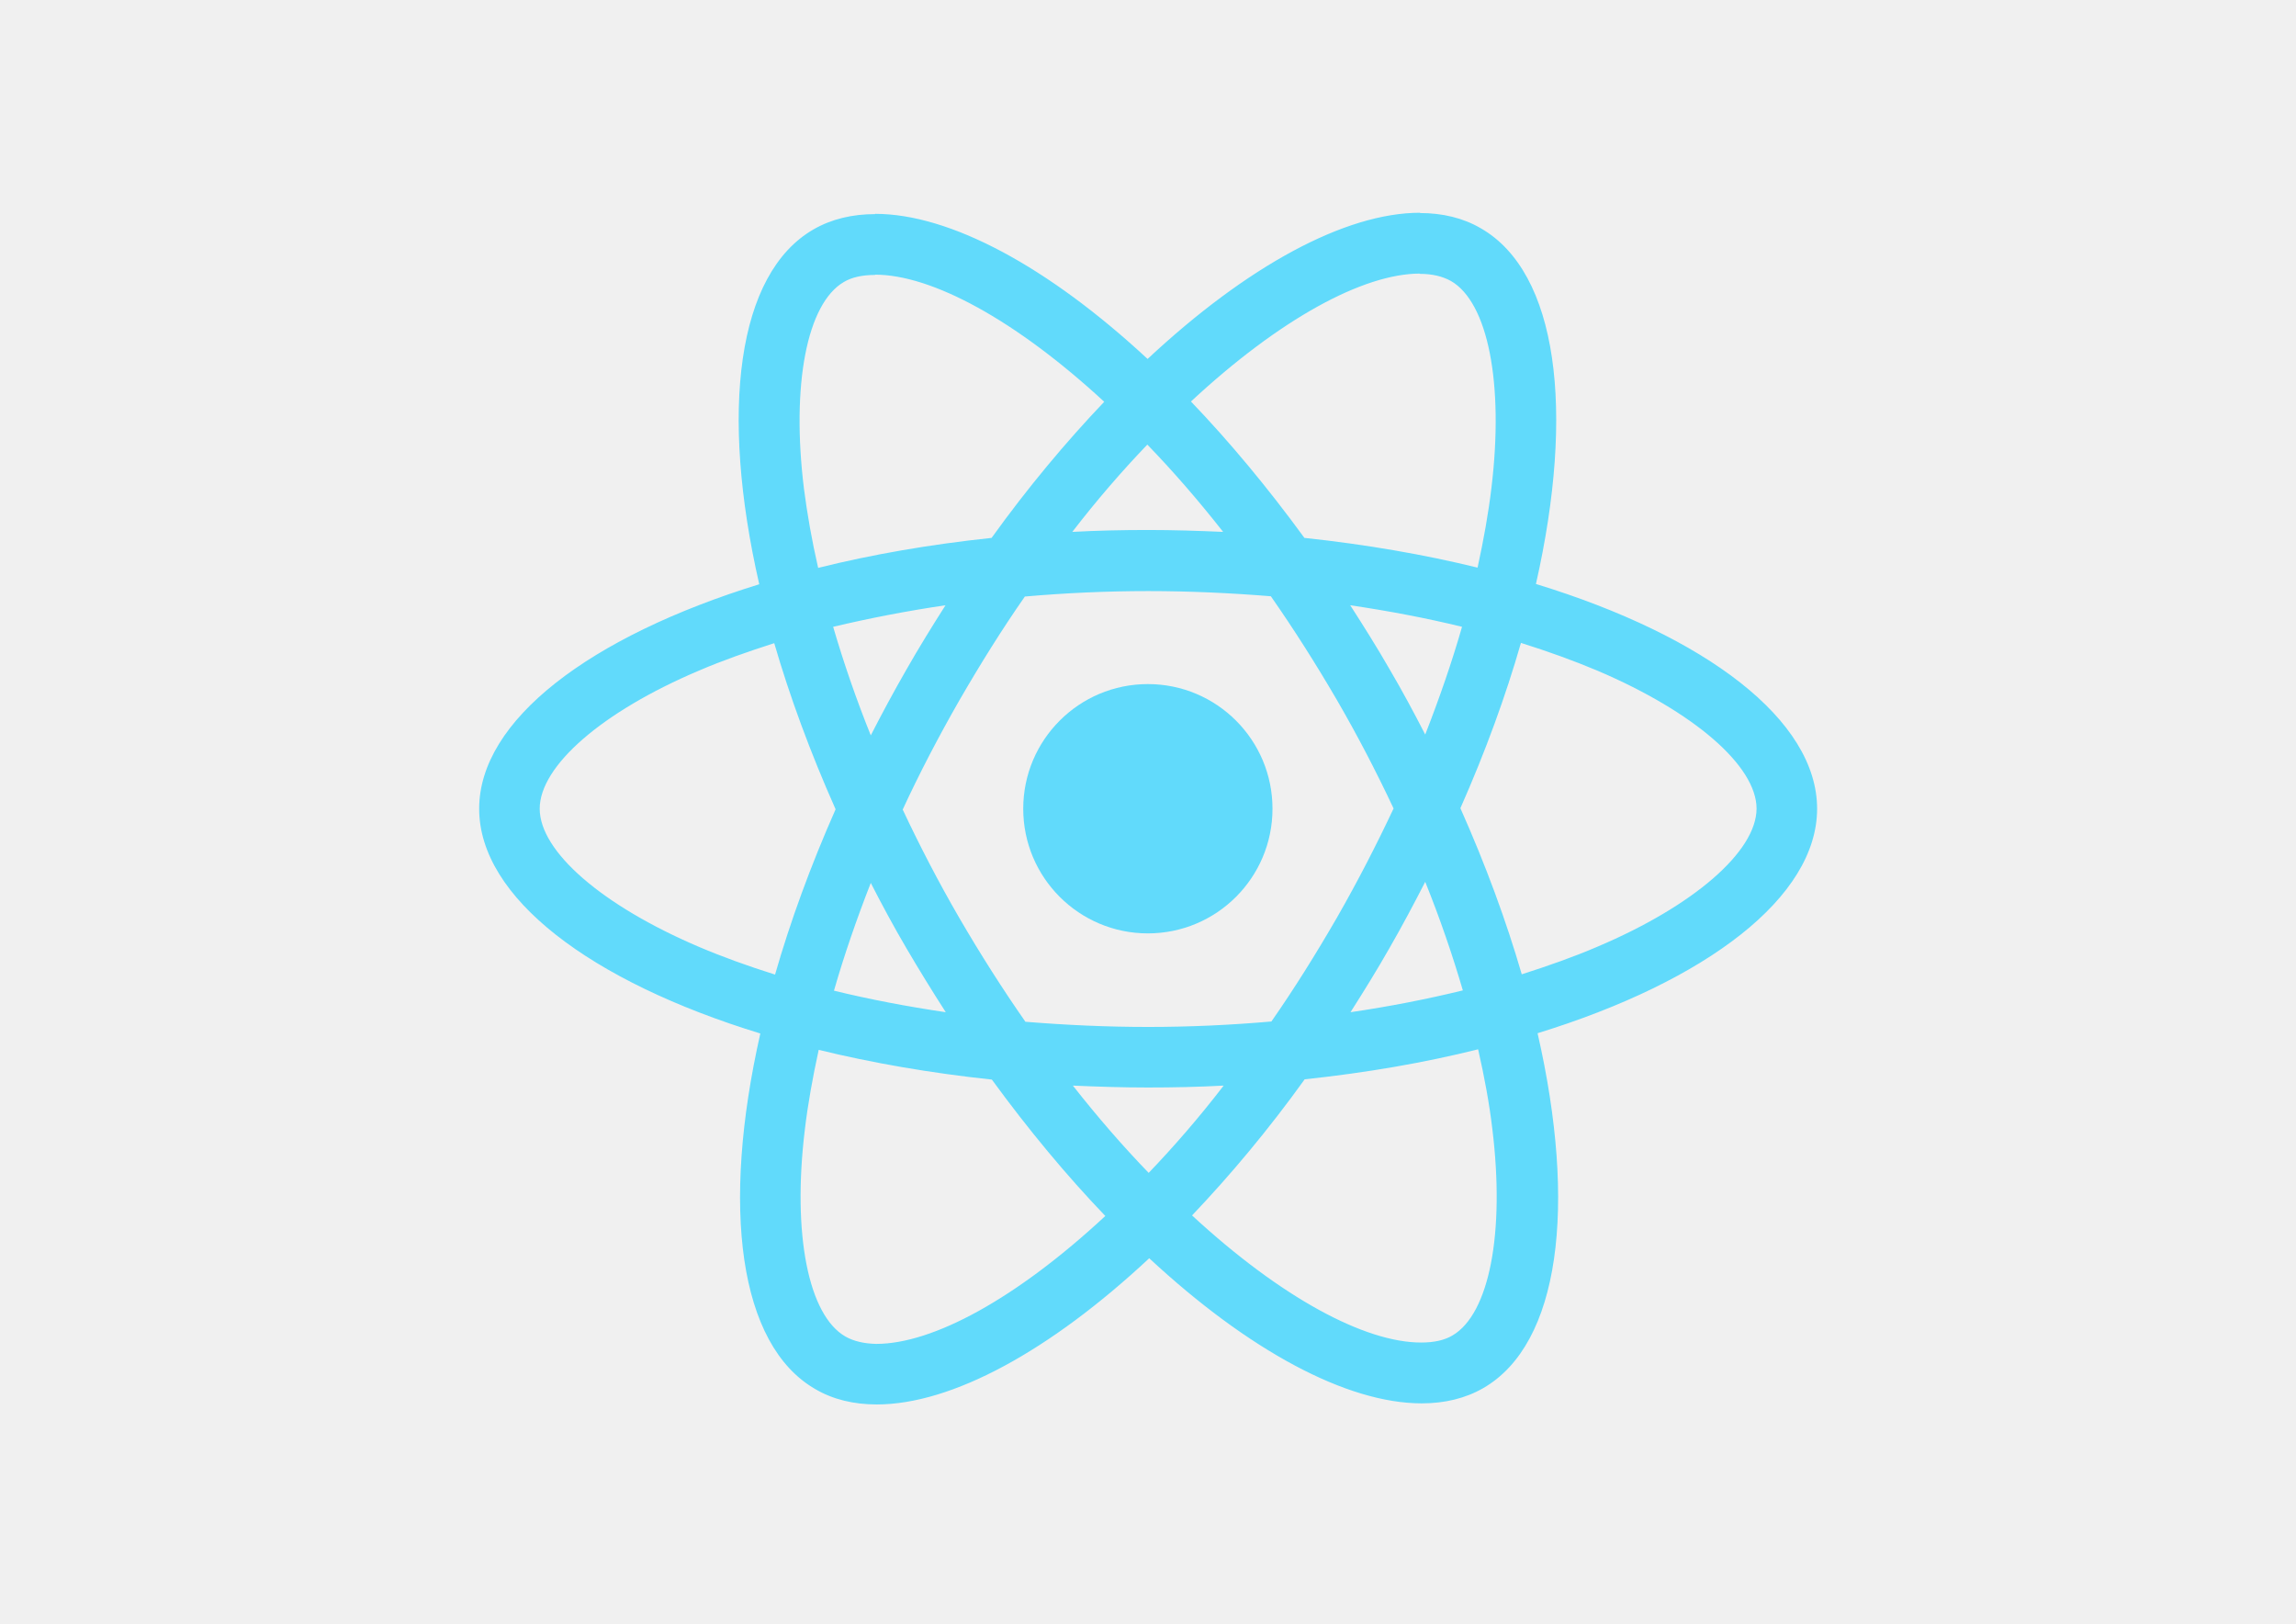
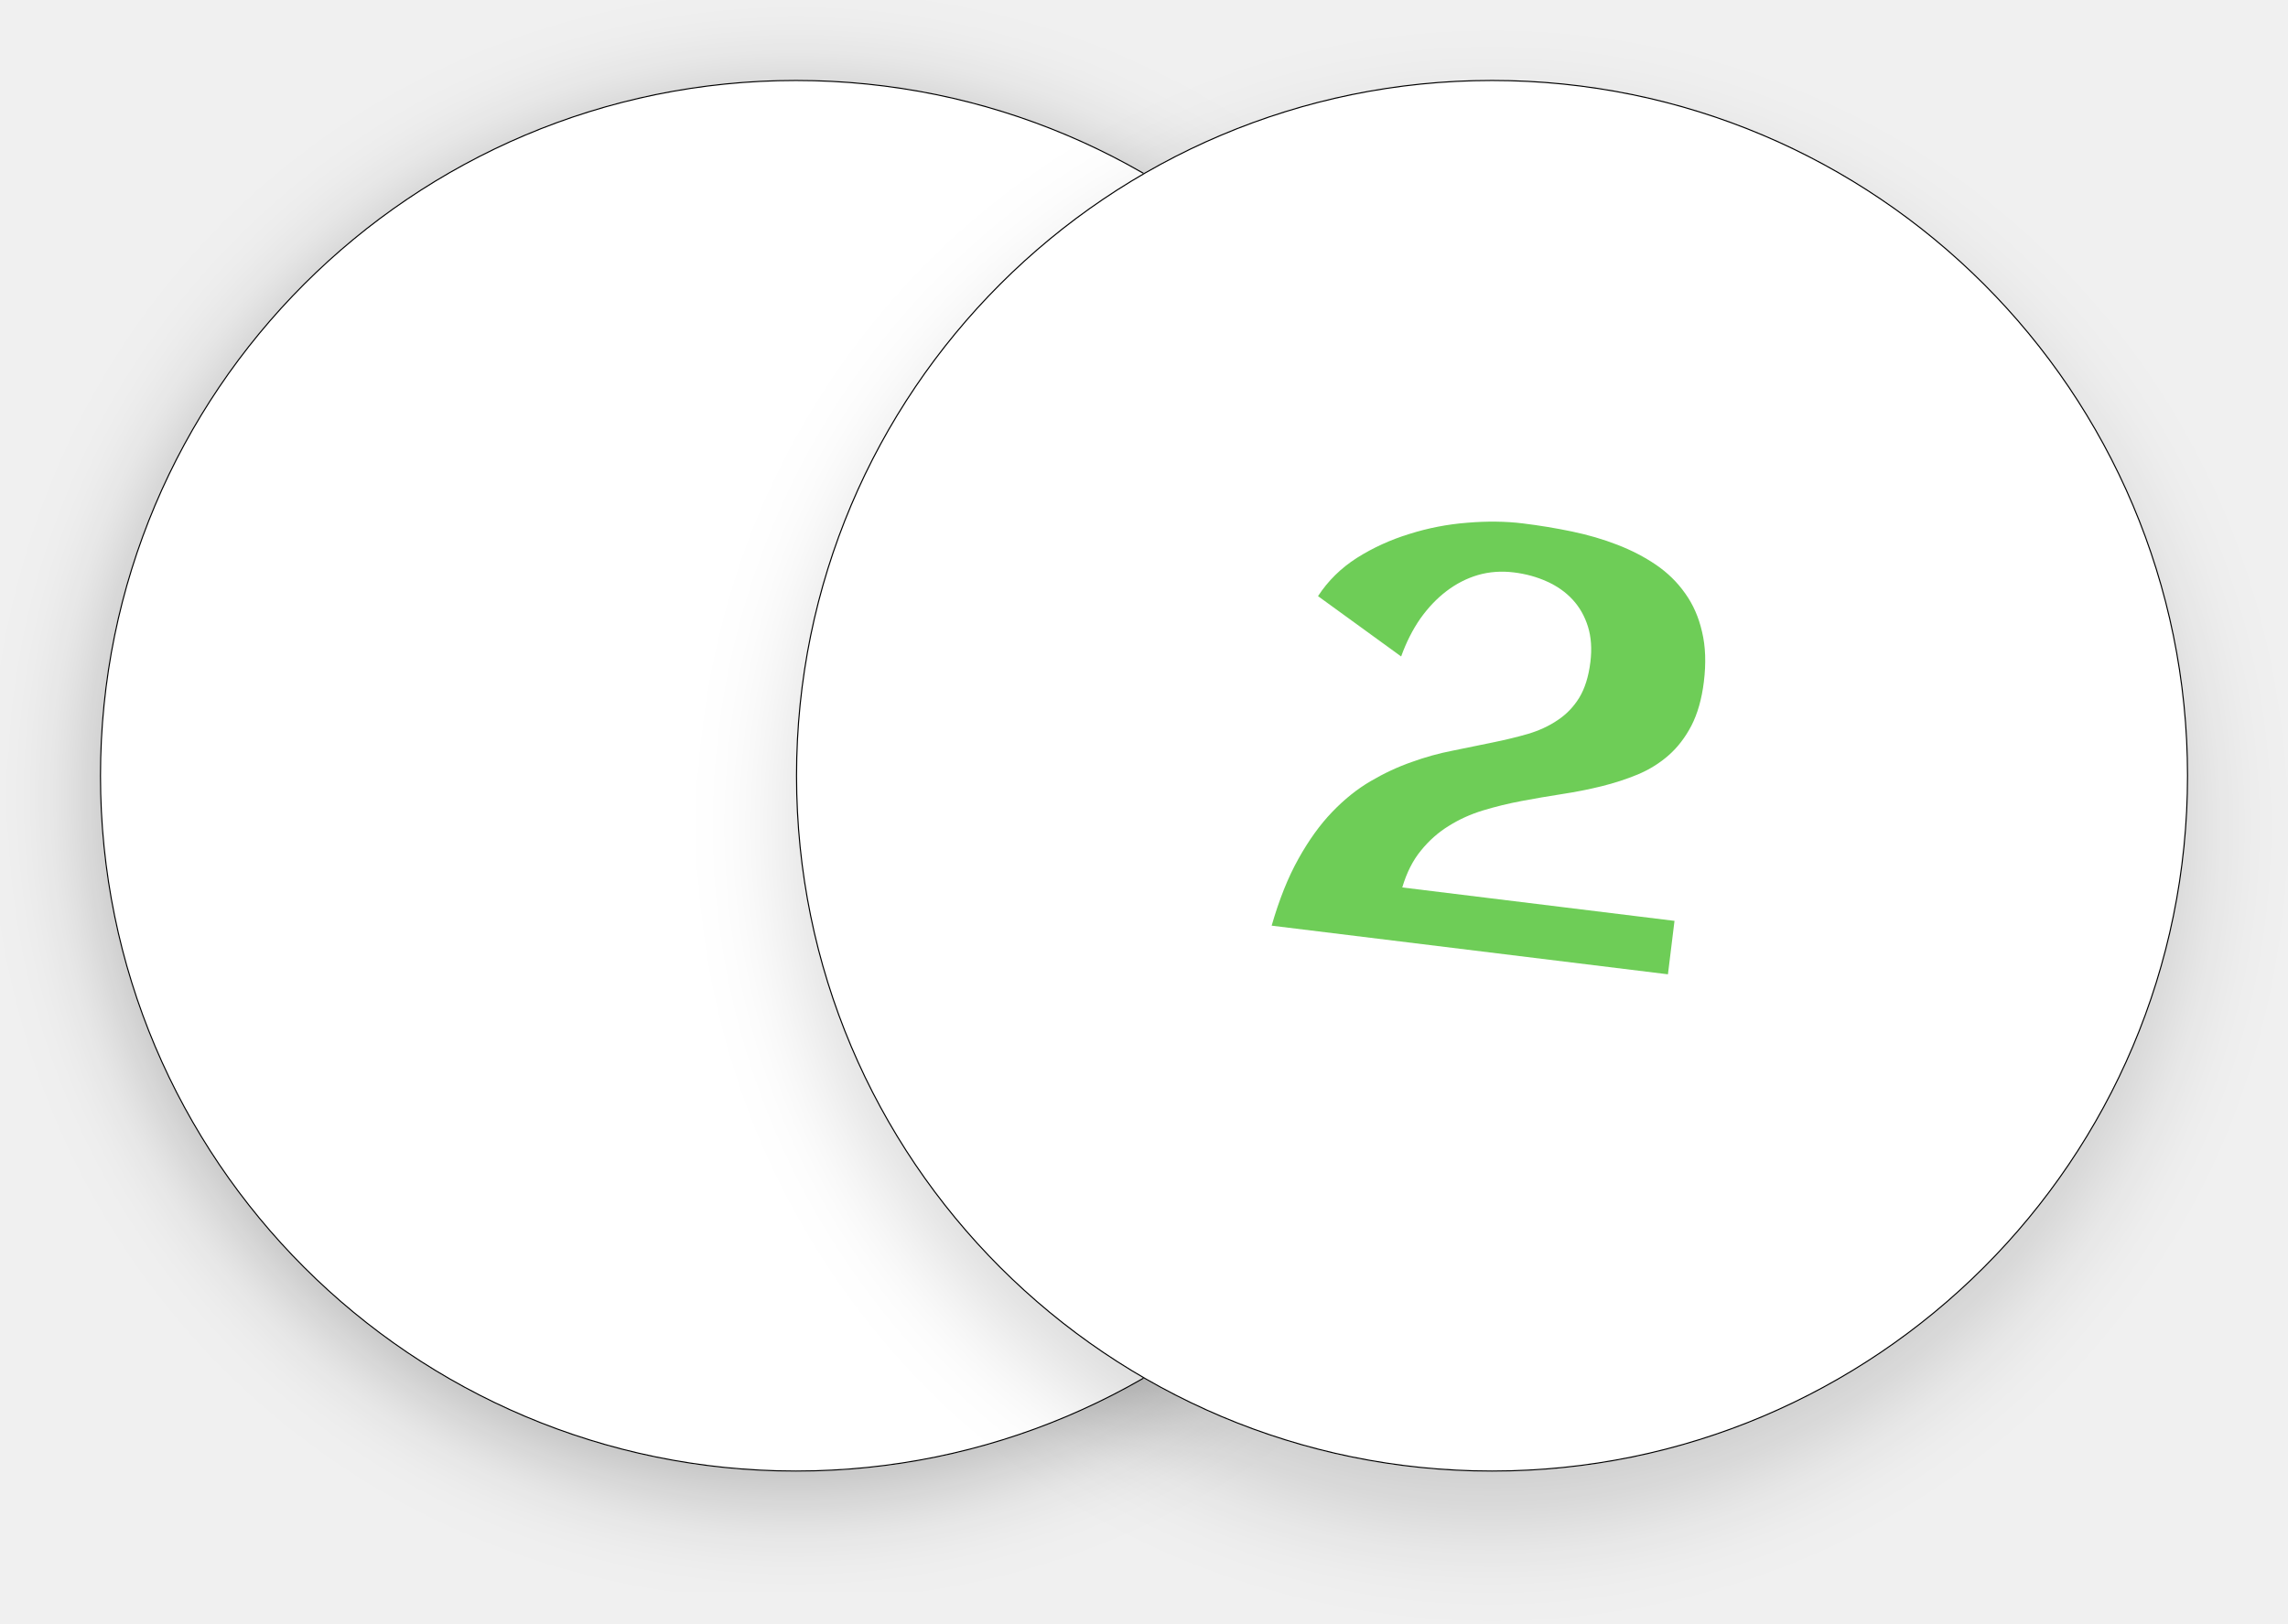
- <svg xmlns="http://www.w3.org/2000/svg" viewBox="0 0 841.9 595.3">
-   <g fill="#61DAFB">
-     <path d="M666.3 296.5c0-32.5-40.7-63.3-103.1-82.4 14.4-63.6 8-114.2-20.2-130.4-6.5-3.8-14.1-5.6-22.4-5.6v22.3c4.6 0 8.3.9 11.4 2.6 13.6 7.8 19.5 37.5 14.9 75.7-1.1 9.4-2.9 19.3-5.1 29.4-19.6-4.8-41-8.5-63.5-10.9-13.5-18.5-27.5-35.3-41.6-50 32.6-30.3 63.2-46.9 84-46.9V78c-27.5 0-63.5 19.6-99.9 53.6-36.4-33.8-72.4-53.2-99.9-53.2v22.3c20.7 0 51.4 16.5 84 46.6-14 14.7-28 31.4-41.3 49.9-22.6 2.4-44 6.1-63.6 11-2.3-10-4-19.7-5.2-29-4.7-38.2 1.1-67.9 14.6-75.8 3-1.8 6.9-2.6 11.5-2.6V78.5c-8.4 0-16 1.8-22.6 5.6-28.1 16.2-34.4 66.7-19.9 130.1-62.2 19.2-102.7 49.9-102.7 82.3 0 32.5 40.7 63.3 103.1 82.4-14.4 63.6-8 114.2 20.2 130.4 6.5 3.8 14.1 5.6 22.5 5.6 27.5 0 63.5-19.6 99.9-53.6 36.4 33.8 72.4 53.2 99.9 53.2 8.4 0 16-1.8 22.6-5.6 28.1-16.2 34.4-66.7 19.9-130.1 62-19.1 102.5-49.9 102.5-82.3zm-130.2-66.7c-3.7 12.9-8.3 26.2-13.5 39.5-4.1-8-8.4-16-13.1-24-4.6-8-9.5-15.8-14.4-23.4 14.2 2.1 27.9 4.7 41 7.9zm-45.8 106.5c-7.8 13.5-15.8 26.3-24.1 38.2-14.9 1.3-30 2-45.2 2-15.1 0-30.2-.7-45-1.9-8.3-11.9-16.4-24.6-24.2-38-7.6-13.1-14.5-26.4-20.8-39.8 6.2-13.4 13.2-26.8 20.7-39.9 7.8-13.5 15.8-26.3 24.1-38.2 14.9-1.3 30-2 45.2-2 15.1 0 30.2.7 45 1.9 8.3 11.9 16.4 24.6 24.2 38 7.6 13.1 14.5 26.4 20.8 39.8-6.3 13.4-13.2 26.8-20.7 39.9zm32.3-13c5.4 13.4 10 26.8 13.8 39.8-13.1 3.2-26.9 5.9-41.2 8 4.9-7.7 9.8-15.6 14.4-23.7 4.6-8 8.9-16.1 13-24.1zM421.2 430c-9.3-9.6-18.6-20.3-27.8-32 9 .4 18.2.7 27.5.7 9.4 0 18.7-.2 27.8-.7-9 11.7-18.3 22.4-27.5 32zm-74.4-58.9c-14.2-2.1-27.9-4.7-41-7.9 3.7-12.9 8.3-26.2 13.5-39.5 4.1 8 8.4 16 13.1 24 4.7 8 9.5 15.8 14.4 23.4zM420.7 163c9.3 9.6 18.6 20.3 27.8 32-9-.4-18.2-.7-27.5-.7-9.4 0-18.7.2-27.8.7 9-11.7 18.3-22.4 27.5-32zm-74 58.9c-4.9 7.7-9.8 15.6-14.4 23.7-4.6 8-8.9 16-13 24-5.4-13.4-10-26.8-13.8-39.8 13.1-3.1 26.9-5.8 41.2-7.9zm-90.5 125.2c-35.4-15.1-58.3-34.9-58.3-50.6 0-15.7 22.9-35.6 58.3-50.6 8.6-3.7 18-7 27.7-10.1 5.7 19.6 13.2 40 22.5 60.9-9.2 20.8-16.6 41.1-22.2 60.6-9.9-3.1-19.3-6.5-28-10.2zM310 490c-13.6-7.8-19.5-37.5-14.9-75.7 1.1-9.4 2.9-19.3 5.1-29.4 19.6 4.8 41 8.5 63.5 10.9 13.5 18.5 27.5 35.3 41.6 50-32.6 30.3-63.2 46.9-84 46.9-4.5-.1-8.3-1-11.3-2.7zm237.2-76.2c4.7 38.2-1.1 67.9-14.6 75.8-3 1.8-6.9 2.6-11.5 2.6-20.7 0-51.4-16.5-84-46.6 14-14.7 28-31.4 41.3-49.9 22.6-2.4 44-6.1 63.6-11 2.3 10.1 4.1 19.8 5.2 29.1zm38.5-66.7c-8.6 3.7-18 7-27.7 10.1-5.7-19.6-13.2-40-22.5-60.9 9.2-20.8 16.6-41.1 22.2-60.6 9.9 3.1 19.3 6.5 28.1 10.2 35.4 15.1 58.3 34.9 58.3 50.6-.1 15.7-23 35.6-58.4 50.6zM320.8 78.4z" />
-     <circle cx="420.9" cy="296.5" r="45.7" />
-     <path d="M520.5 78.1z" />
+ <svg xmlns="http://www.w3.org/2000/svg" width="458" height="325" viewBox="0 0 458 325" fill="none">
+   <g filter="url(#filter0_d)">
+     <circle cx="159.333" cy="155.333" r="139.333" fill="white" />
+     <circle cx="159.333" cy="155.333" r="139.223" stroke="black" stroke-width="0.22" />
  </g>
+   <g filter="url(#filter1_d)">
+     <circle cx="298.667" cy="155.333" r="139.333" fill="white" />
+     <circle cx="298.667" cy="155.333" r="139.223" stroke="black" stroke-width="0.22" />
+   </g>
+   <path d="M341.07 136.525C340.646 139.976 339.814 142.904 338.574 145.31C337.339 147.677 335.817 149.655 334.008 151.243C332.2 152.831 330.134 154.112 327.81 155.087C325.53 156.027 323.112 156.812 320.555 157.443C317.998 158.073 315.356 158.595 312.629 159.008C309.941 159.426 307.268 159.884 304.609 160.384C301.95 160.884 299.374 161.513 296.88 162.269C294.387 163.026 292.095 164.063 290.004 165.38C287.919 166.659 286.064 168.301 284.441 170.305C282.822 172.271 281.575 174.735 280.7 177.697L335.193 184.388L333.879 195.089L254.553 185.349C256.063 180.103 257.85 175.64 259.916 171.958C261.987 168.237 264.24 165.109 266.676 162.575C269.113 160.04 271.667 157.993 274.338 156.431C277.052 154.836 279.787 153.559 282.542 152.598C285.301 151.599 288.052 150.834 290.793 150.305C293.539 149.737 296.183 149.196 298.726 148.682C301.268 148.167 303.641 147.593 305.844 146.958C308.091 146.29 310.073 145.372 311.79 144.205C313.547 143.044 314.99 141.548 316.119 139.719C317.254 137.851 318 135.463 318.357 132.556C318.68 129.919 318.518 127.557 317.869 125.471C317.22 123.384 316.201 121.586 314.812 120.077C313.423 118.569 311.703 117.354 309.651 116.433C307.638 115.517 305.43 114.911 303.026 114.616C300.506 114.307 298.103 114.484 295.818 115.148C293.571 115.816 291.471 116.897 289.517 118.388C287.606 119.846 285.866 121.679 284.296 123.887C282.765 126.1 281.491 128.619 280.475 131.446L263.835 119.367C265.824 116.306 268.421 113.752 271.624 111.705C274.865 109.663 278.367 108.066 282.13 106.914C285.896 105.724 289.747 104.977 293.68 104.672C297.657 104.334 301.371 104.377 304.822 104.801C308.156 105.21 311.435 105.751 314.659 106.422C317.882 107.093 320.902 107.976 323.72 109.069C326.576 110.168 329.166 111.509 331.491 113.093C333.815 114.677 335.764 116.589 337.339 118.829C338.918 121.03 340.041 123.588 340.706 126.504C341.41 129.424 341.531 132.764 341.07 136.525Z" fill="#6ECD57" />
+   <defs>
+     <filter id="filter0_d" x="0" y="0" width="318.667" height="318.667" filterUnits="userSpaceOnUse" color-interpolation-filters="sRGB">
+       <feFlood flood-opacity="0" result="BackgroundImageFix" />
+       <feColorMatrix in="SourceAlpha" type="matrix" values="0 0 0 0 0 0 0 0 0 0 0 0 0 0 0 0 0 0 127 0" />
+       <feOffset dy="4" />
+       <feGaussianBlur stdDeviation="10" />
+       <feColorMatrix type="matrix" values="0 0 0 0 0 0 0 0 0 0 0 0 0 0 0 0 0 0 0.25 0" />
+       <feBlend mode="normal" in2="BackgroundImageFix" result="effect1_dropShadow" />
+       <feBlend mode="normal" in="SourceGraphic" in2="effect1_dropShadow" result="shape" />
+     </filter>
+     <filter id="filter1_d" x="139.333" y="6" width="318.667" height="318.667" filterUnits="userSpaceOnUse" color-interpolation-filters="sRGB">
+       <feFlood flood-opacity="0" result="BackgroundImageFix" />
+       <feColorMatrix in="SourceAlpha" type="matrix" values="0 0 0 0 0 0 0 0 0 0 0 0 0 0 0 0 0 0 127 0" />
+       <feOffset dy="10" />
+       <feGaussianBlur stdDeviation="10" />
+       <feColorMatrix type="matrix" values="0 0 0 0 0 0 0 0 0 0 0 0 0 0 0 0 0 0 0.15 0" />
+       <feBlend mode="normal" in2="BackgroundImageFix" result="effect1_dropShadow" />
+       <feBlend mode="normal" in="SourceGraphic" in2="effect1_dropShadow" result="shape" />
+     </filter>
+   </defs>
</svg>
